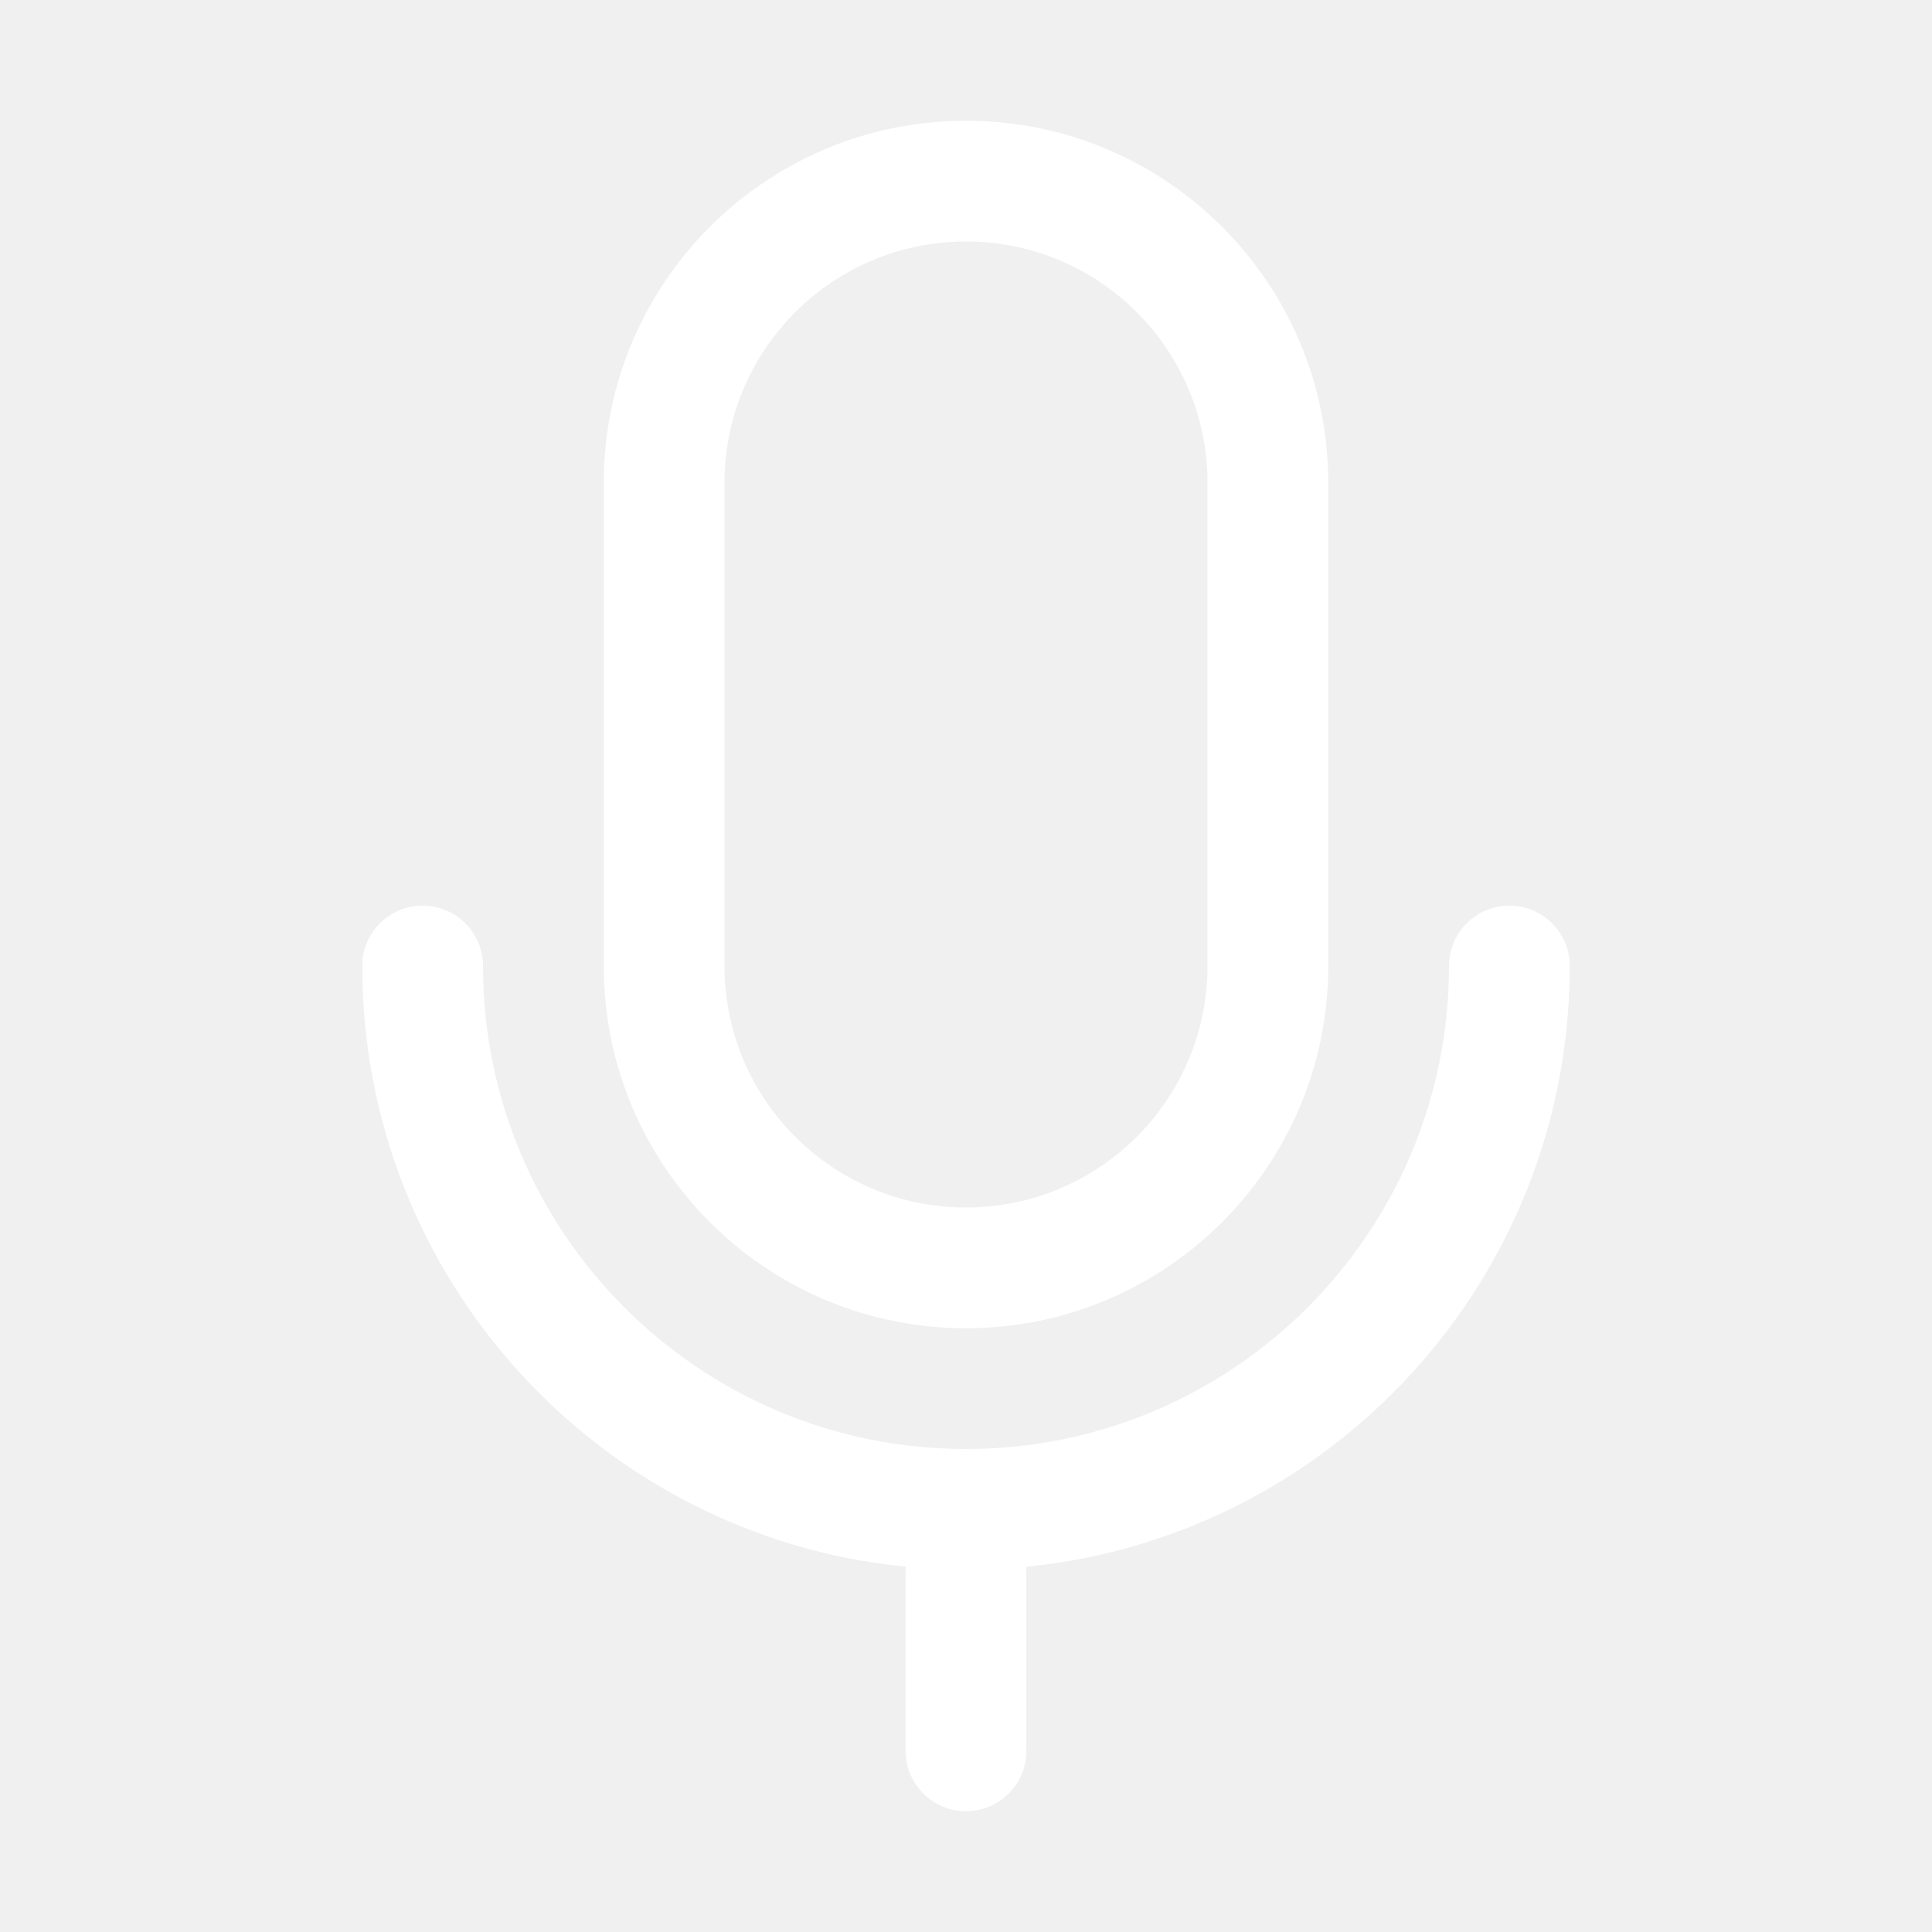
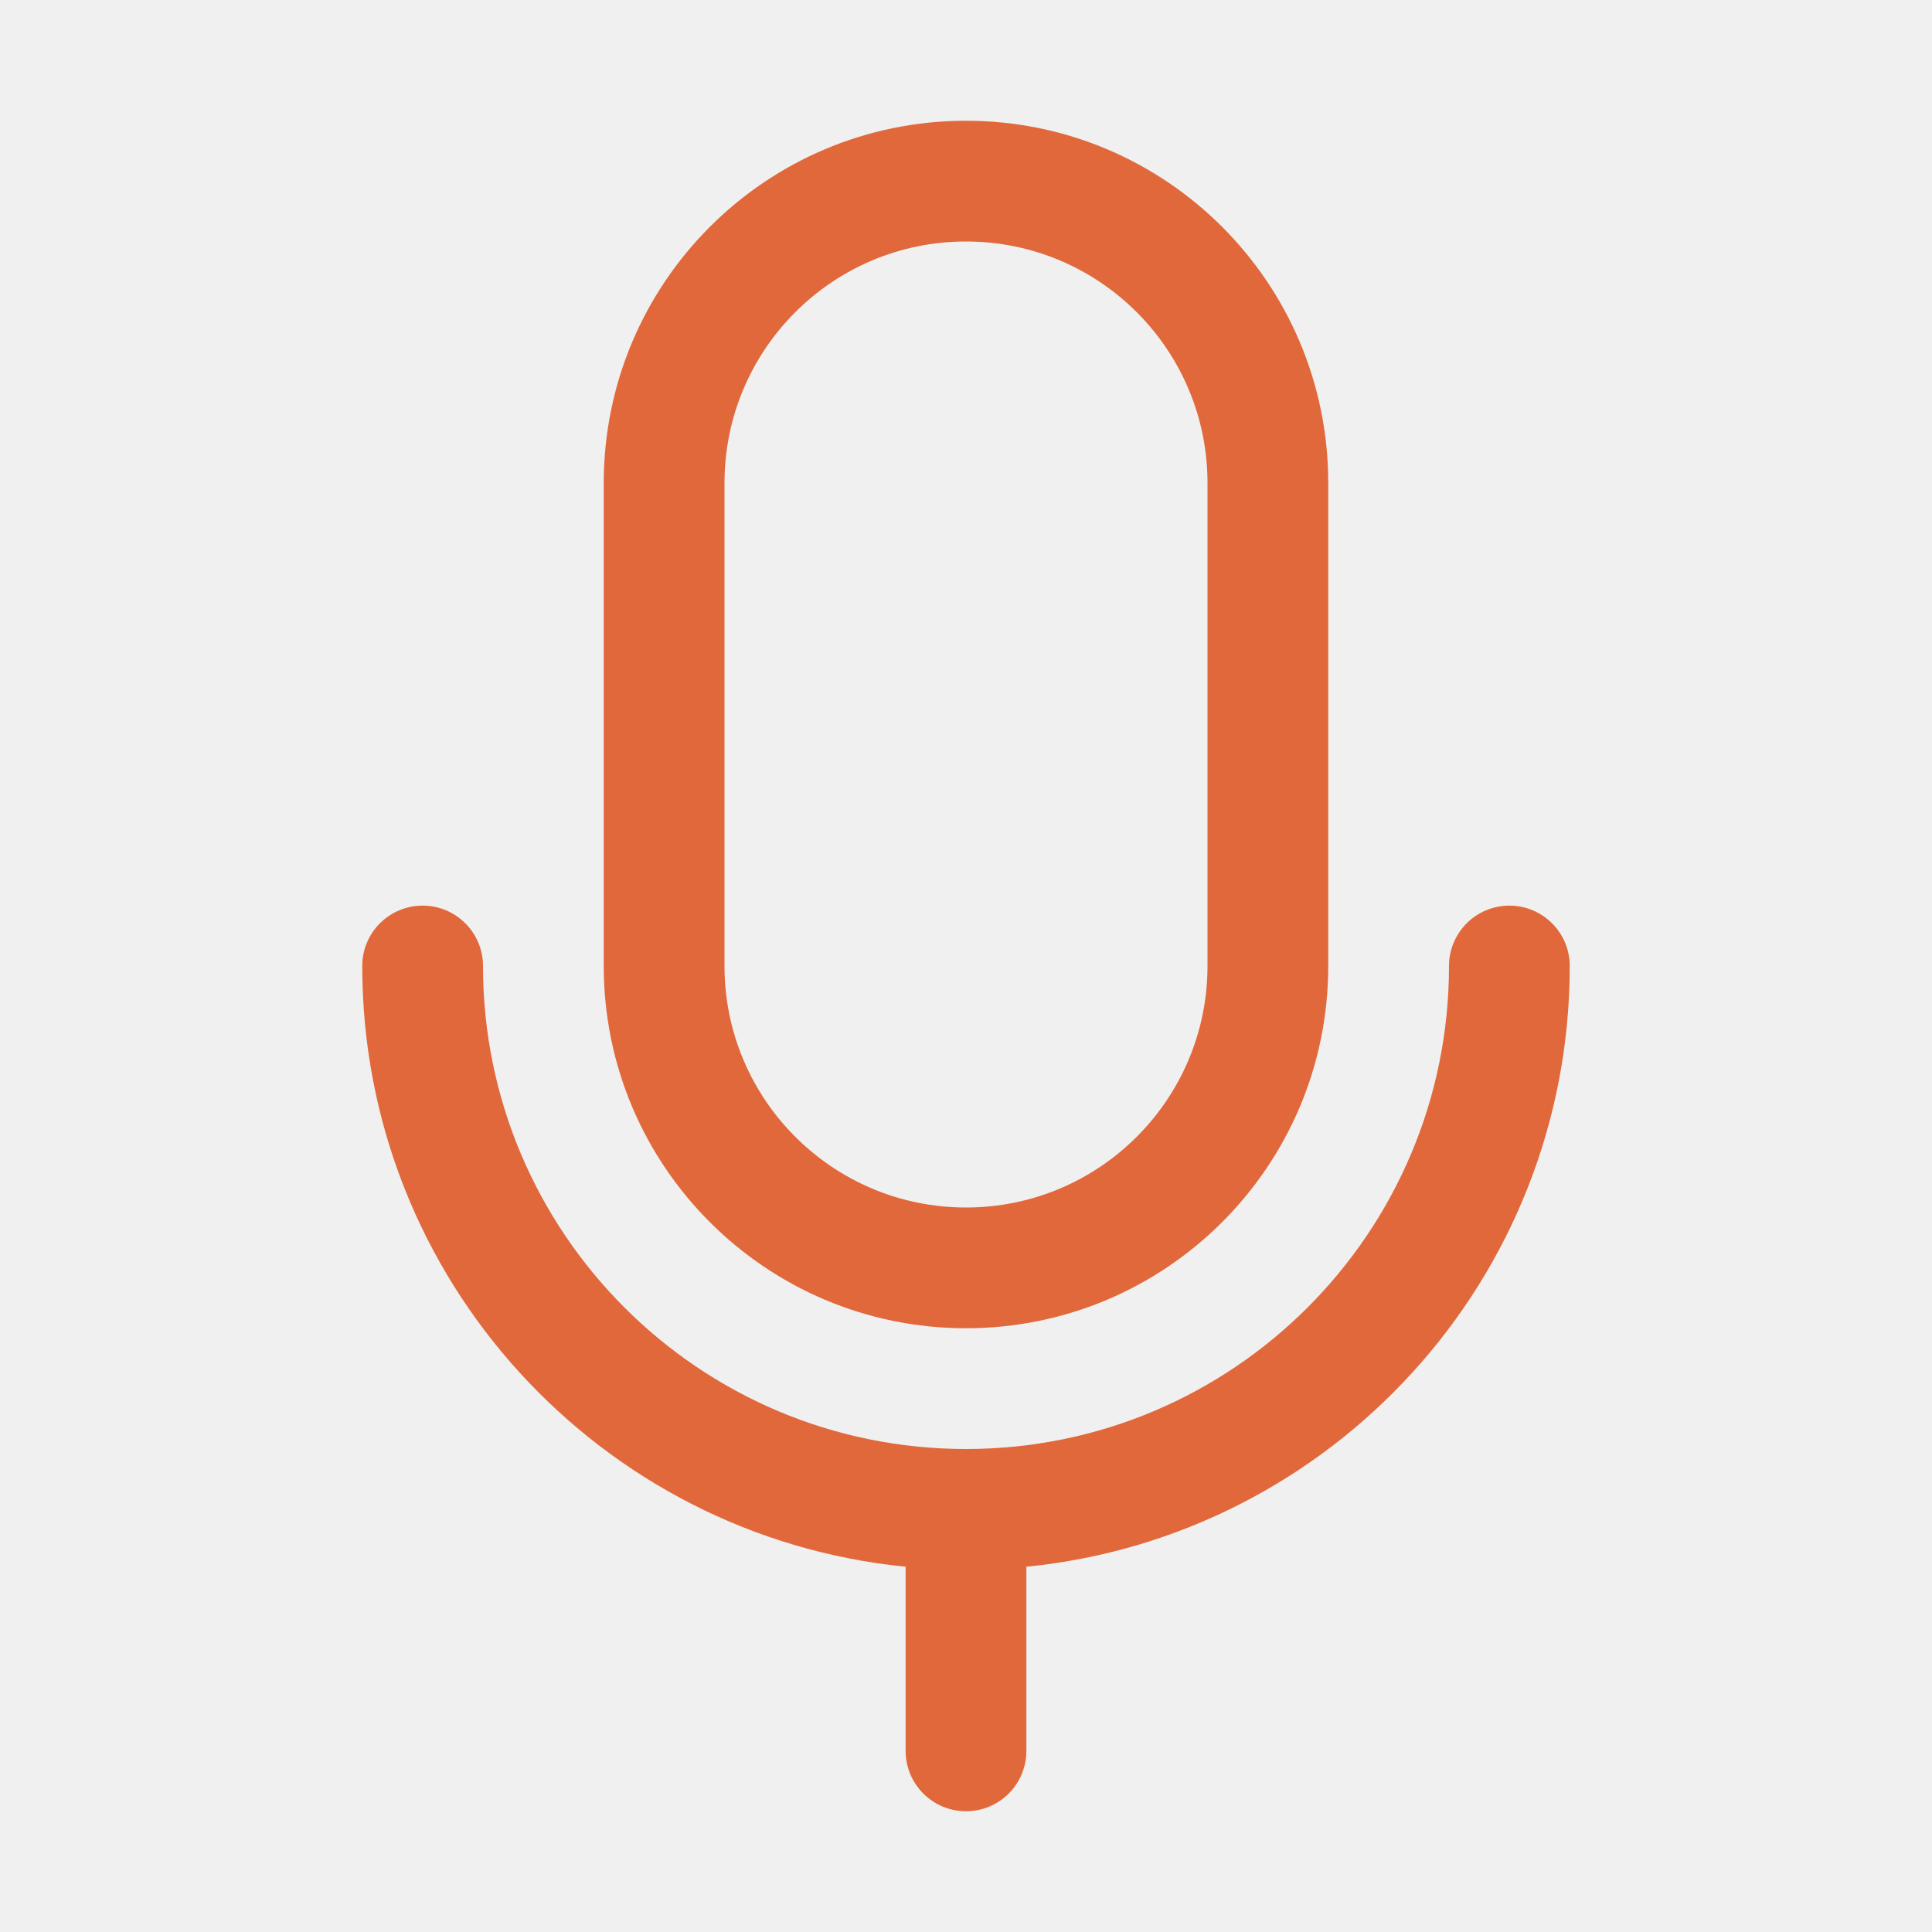
<svg xmlns="http://www.w3.org/2000/svg" width="24" height="24" viewBox="0 0 32 32">
-   <path fill="#fff" d="M16 2a6 6 0 0 0-6 6v8a6 6 0 0 0 12 0V8a6 6 0 0 0-6-6m4 14a4 4 0 0 1-8 0V8a4 4 0 0 1 8 0zM7 15a1 1 0 0 1 1 1a8 8 0 1 0 16 0a1 1 0 1 1 2 0c0 5.186-3.947 9.45-9.001 9.95L17 26v3a1 1 0 1 1-2 0v-3l.001-.05C9.947 25.45 6 21.187 6 16a1 1 0 0 1 1-1" />
+   <path fill="#E1683B" d="M16 2a6 6 0 0 0-6 6v8a6 6 0 0 0 12 0V8a6 6 0 0 0-6-6m4 14a4 4 0 0 1-8 0V8a4 4 0 0 1 8 0zM7 15a1 1 0 0 1 1 1a8 8 0 1 0 16 0a1 1 0 1 1 2 0c0 5.186-3.947 9.45-9.001 9.95L17 26v3a1 1 0 1 1-2 0v-3l.001-.05C9.947 25.45 6 21.187 6 16a1 1 0 0 1 1-1" />
</svg>
